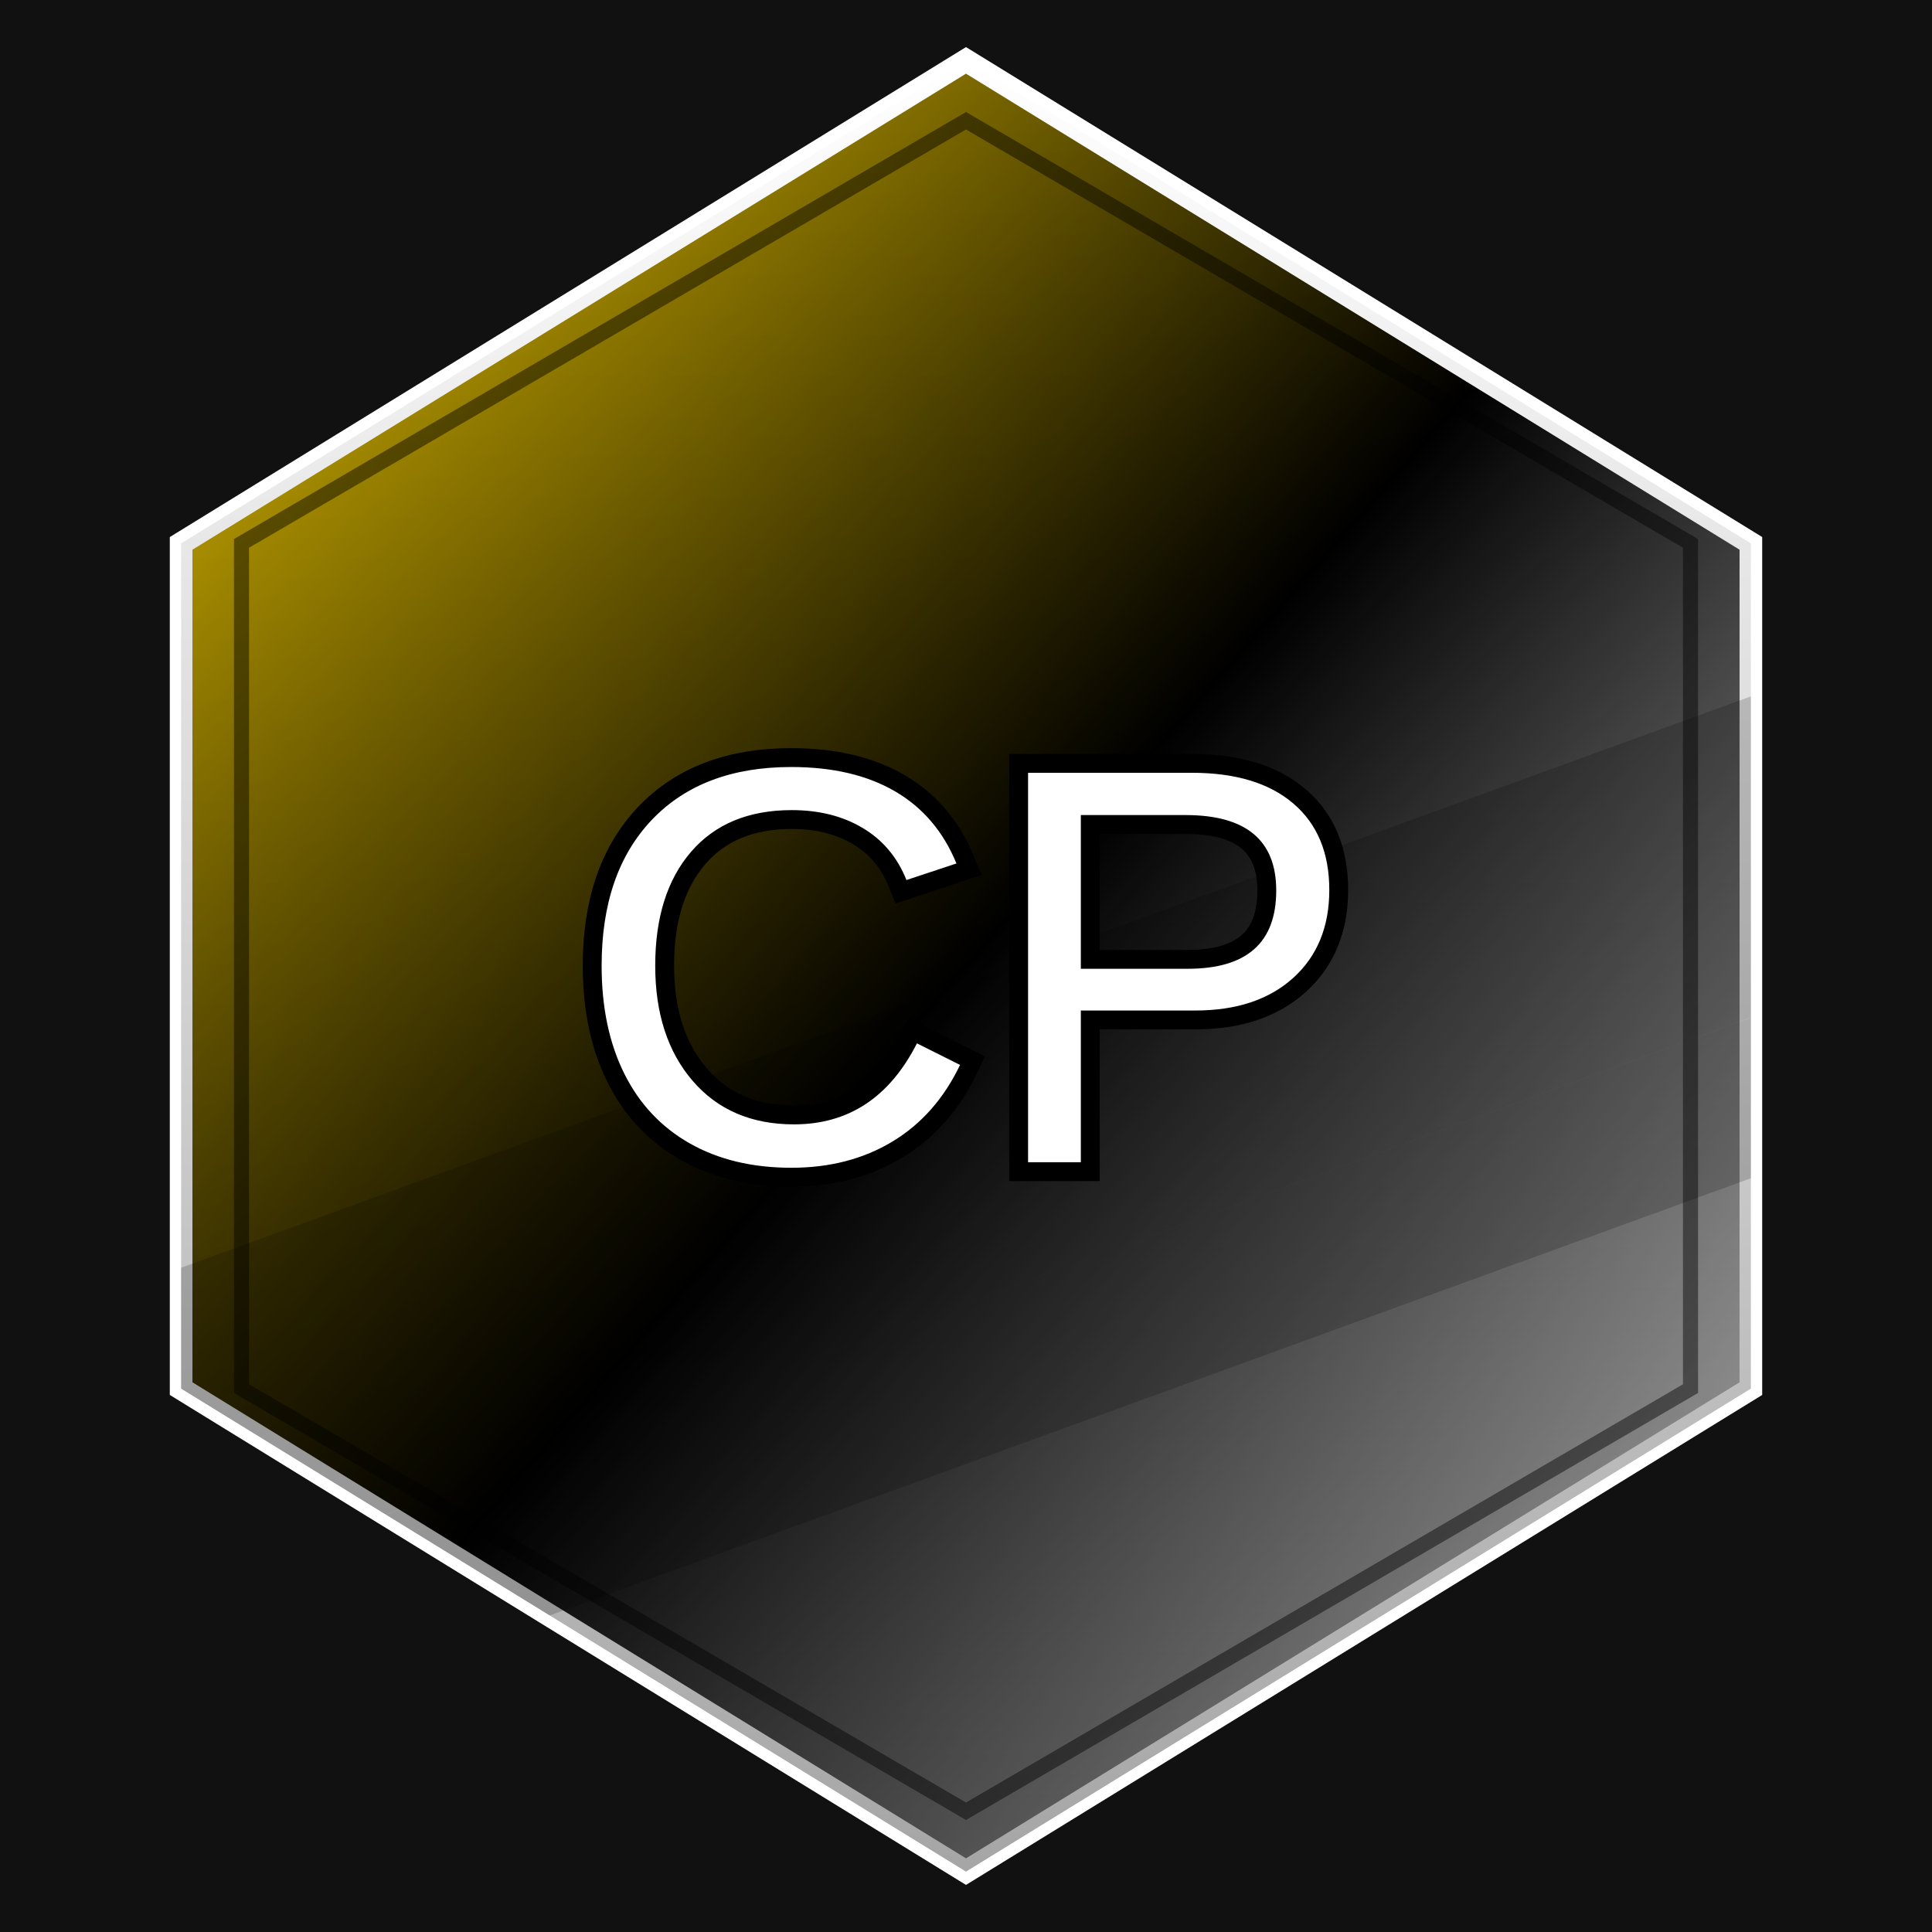
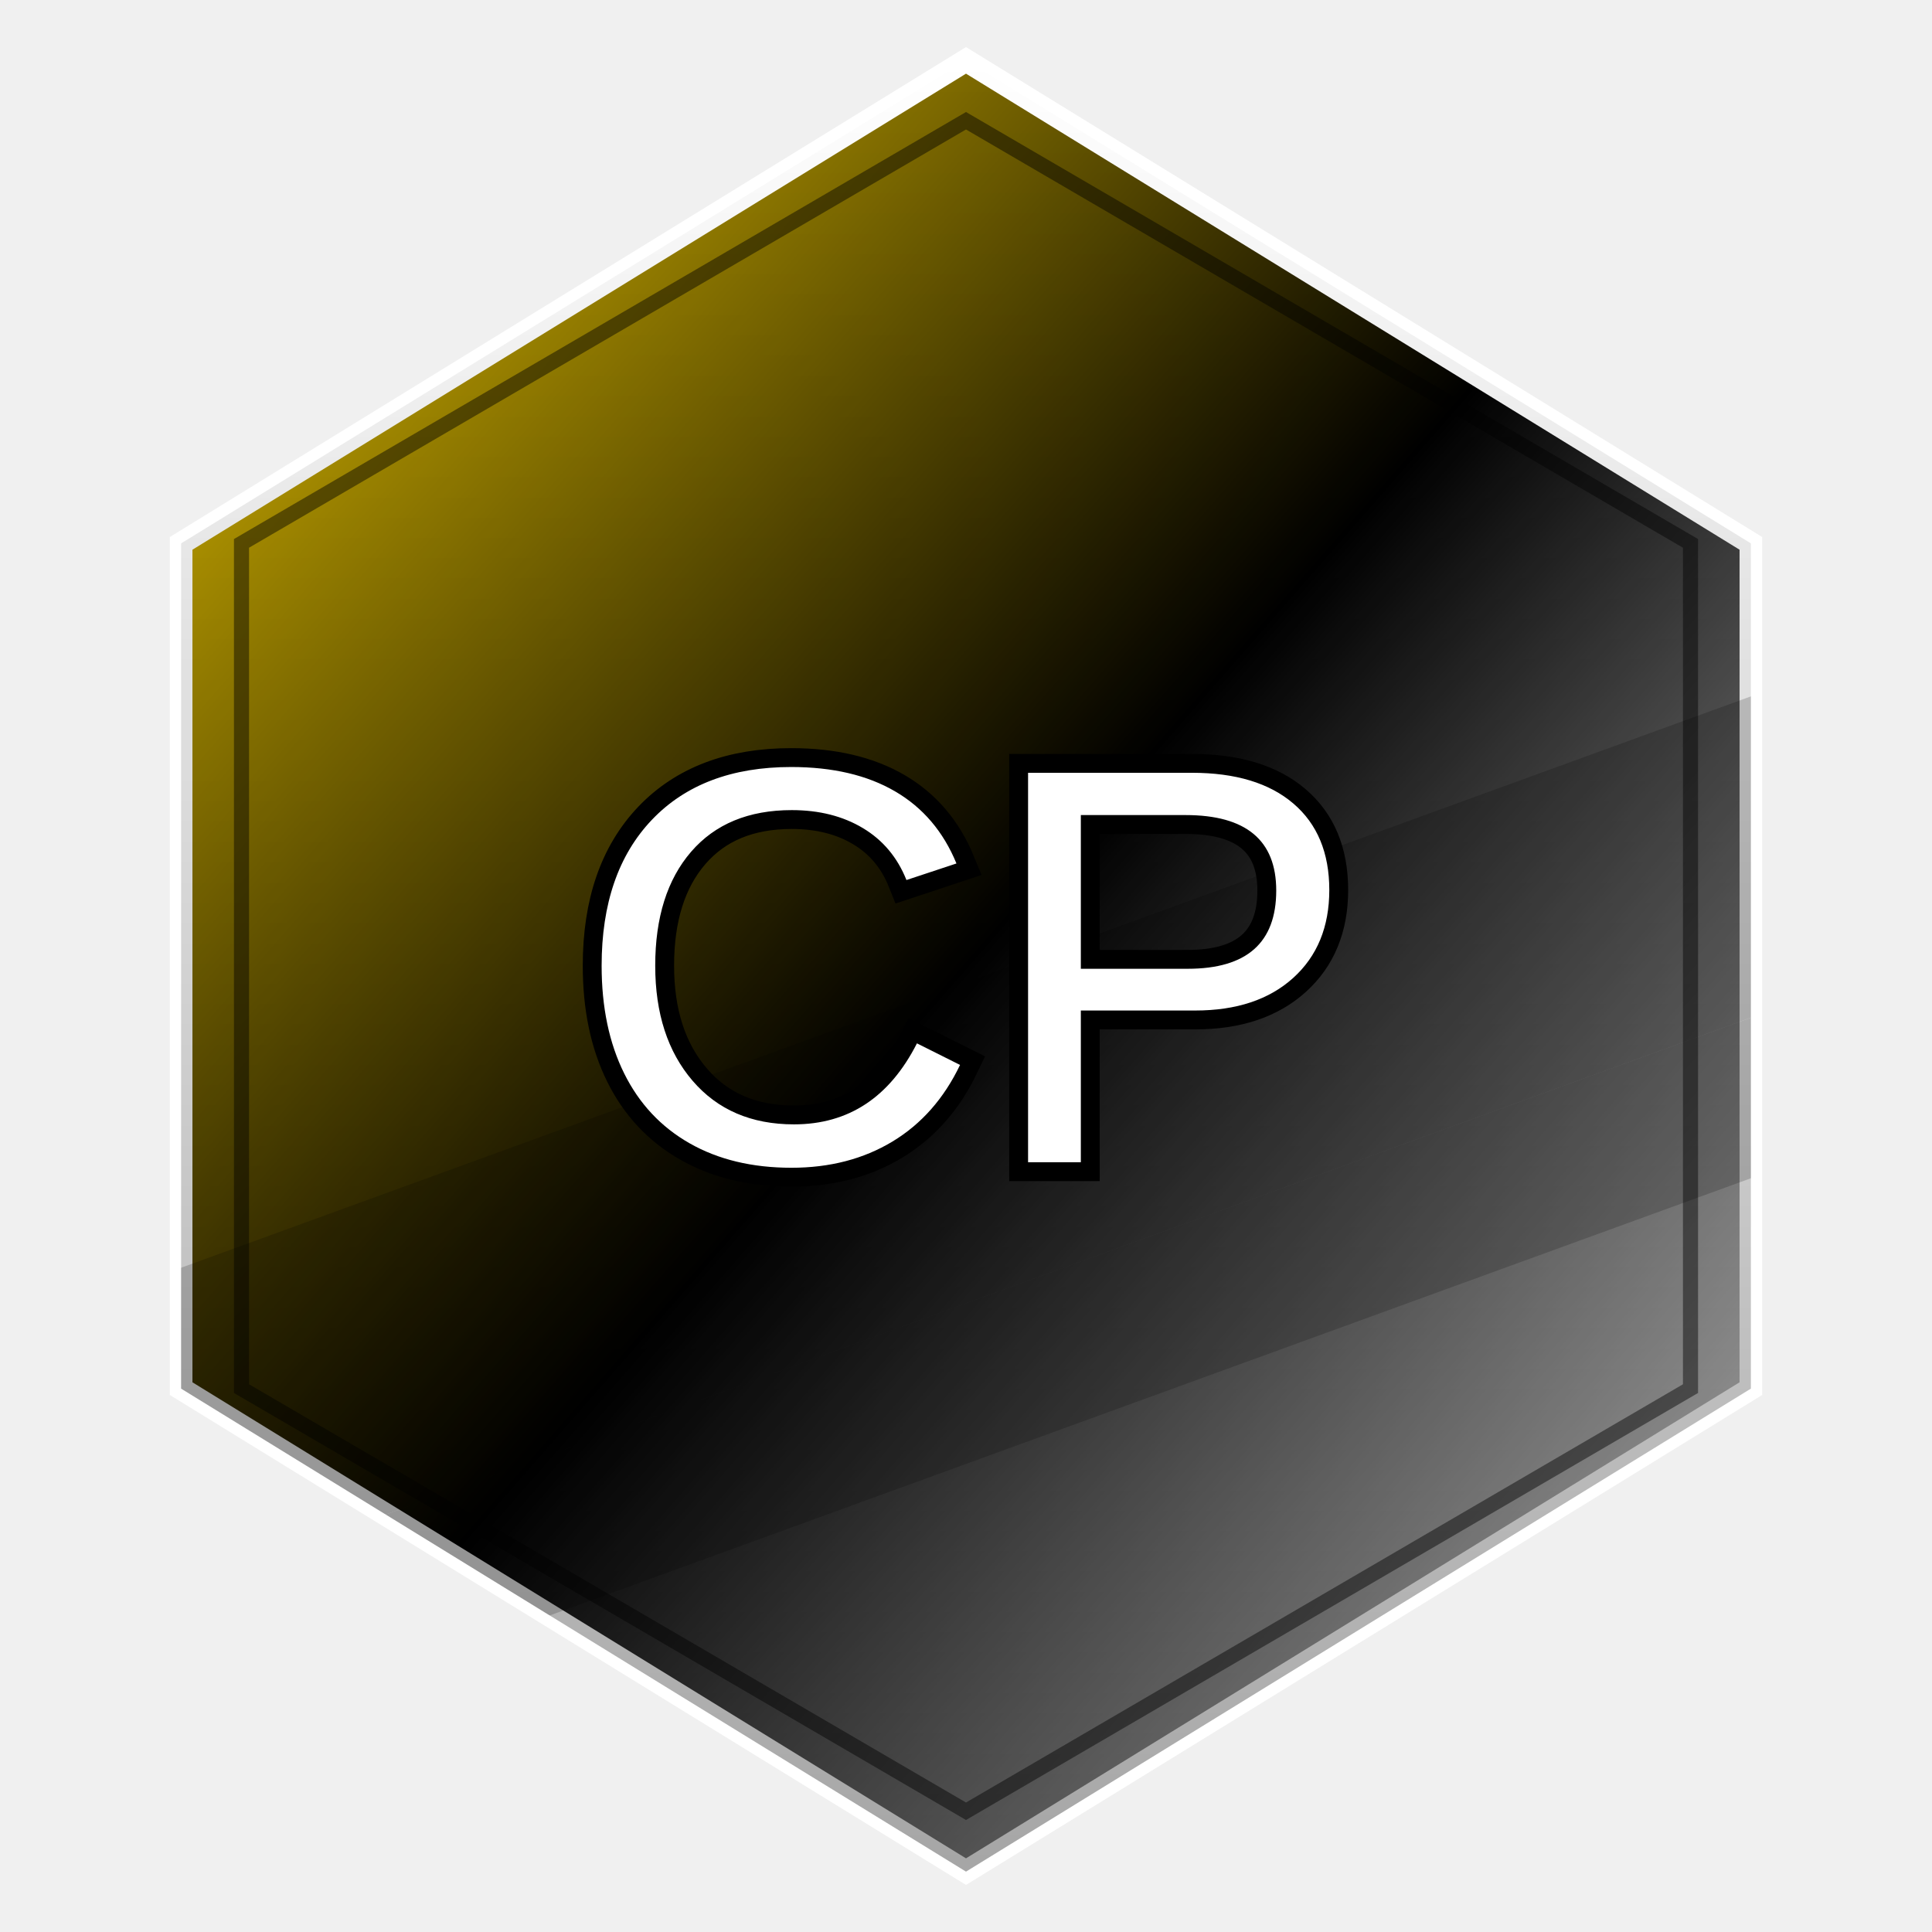
<svg xmlns="http://www.w3.org/2000/svg" width="512" height="512" viewBox="0 0 512 512" version="1.1">
  <defs>
    <linearGradient id="bgGrad" x1="0%" y1="0%" x2="100%" y2="100%">
      <stop offset="0%" stop-color="#FFD700" />
      <stop offset="50%" stop-color="#000000" />
      <stop offset="100%" stop-color="#FFFFFF" />
    </linearGradient>
    <linearGradient id="innerGrad" x1="0%" y1="0%" x2="0%" y2="100%">
      <stop offset="0%" stop-color="#000000" stop-opacity="0.0" />
      <stop offset="100%" stop-color="#000000" stop-opacity="0.35" />
    </linearGradient>
    <clipPath id="hexClip">
      <polygon points="         256,16         464,144         464,368         256,496         48,368         48,144       " />
    </clipPath>
  </defs>
-   <rect width="512" height="512" fill="#111111" />
  <polygon points="256,16 464,144 464,368 256,496 48,368 48,144" fill="url(#bgGrad)" stroke="#ffffff" stroke-width="6" />
  <polygon points="256,32 448,144 448,368 256,480 64,368 64,144" fill="none" stroke="#000000" stroke-opacity="0.45" stroke-width="4" />
  <polygon points="256,16 464,144 464,368 256,496 48,368 48,144" fill="url(#innerGrad)" clip-path="url(#hexClip)" />
  <g opacity="0.18" clip-path="url(#hexClip)">
    <rect x="-50" y="260" width="612" height="80" fill="#000000" transform="rotate(-20 256 256)" />
    <rect x="-80" y="340" width="612" height="40" fill="#000000" transform="rotate(-20 256 256)" />
  </g>
  <text x="256" y="256" font-family="Arial Black, Arial, sans-serif" font-size="150" fill="#ffffff" text-anchor="middle" dominant-baseline="central" paint-order="stroke" stroke="#000000" stroke-width="10">
    CP
  </text>
</svg>
